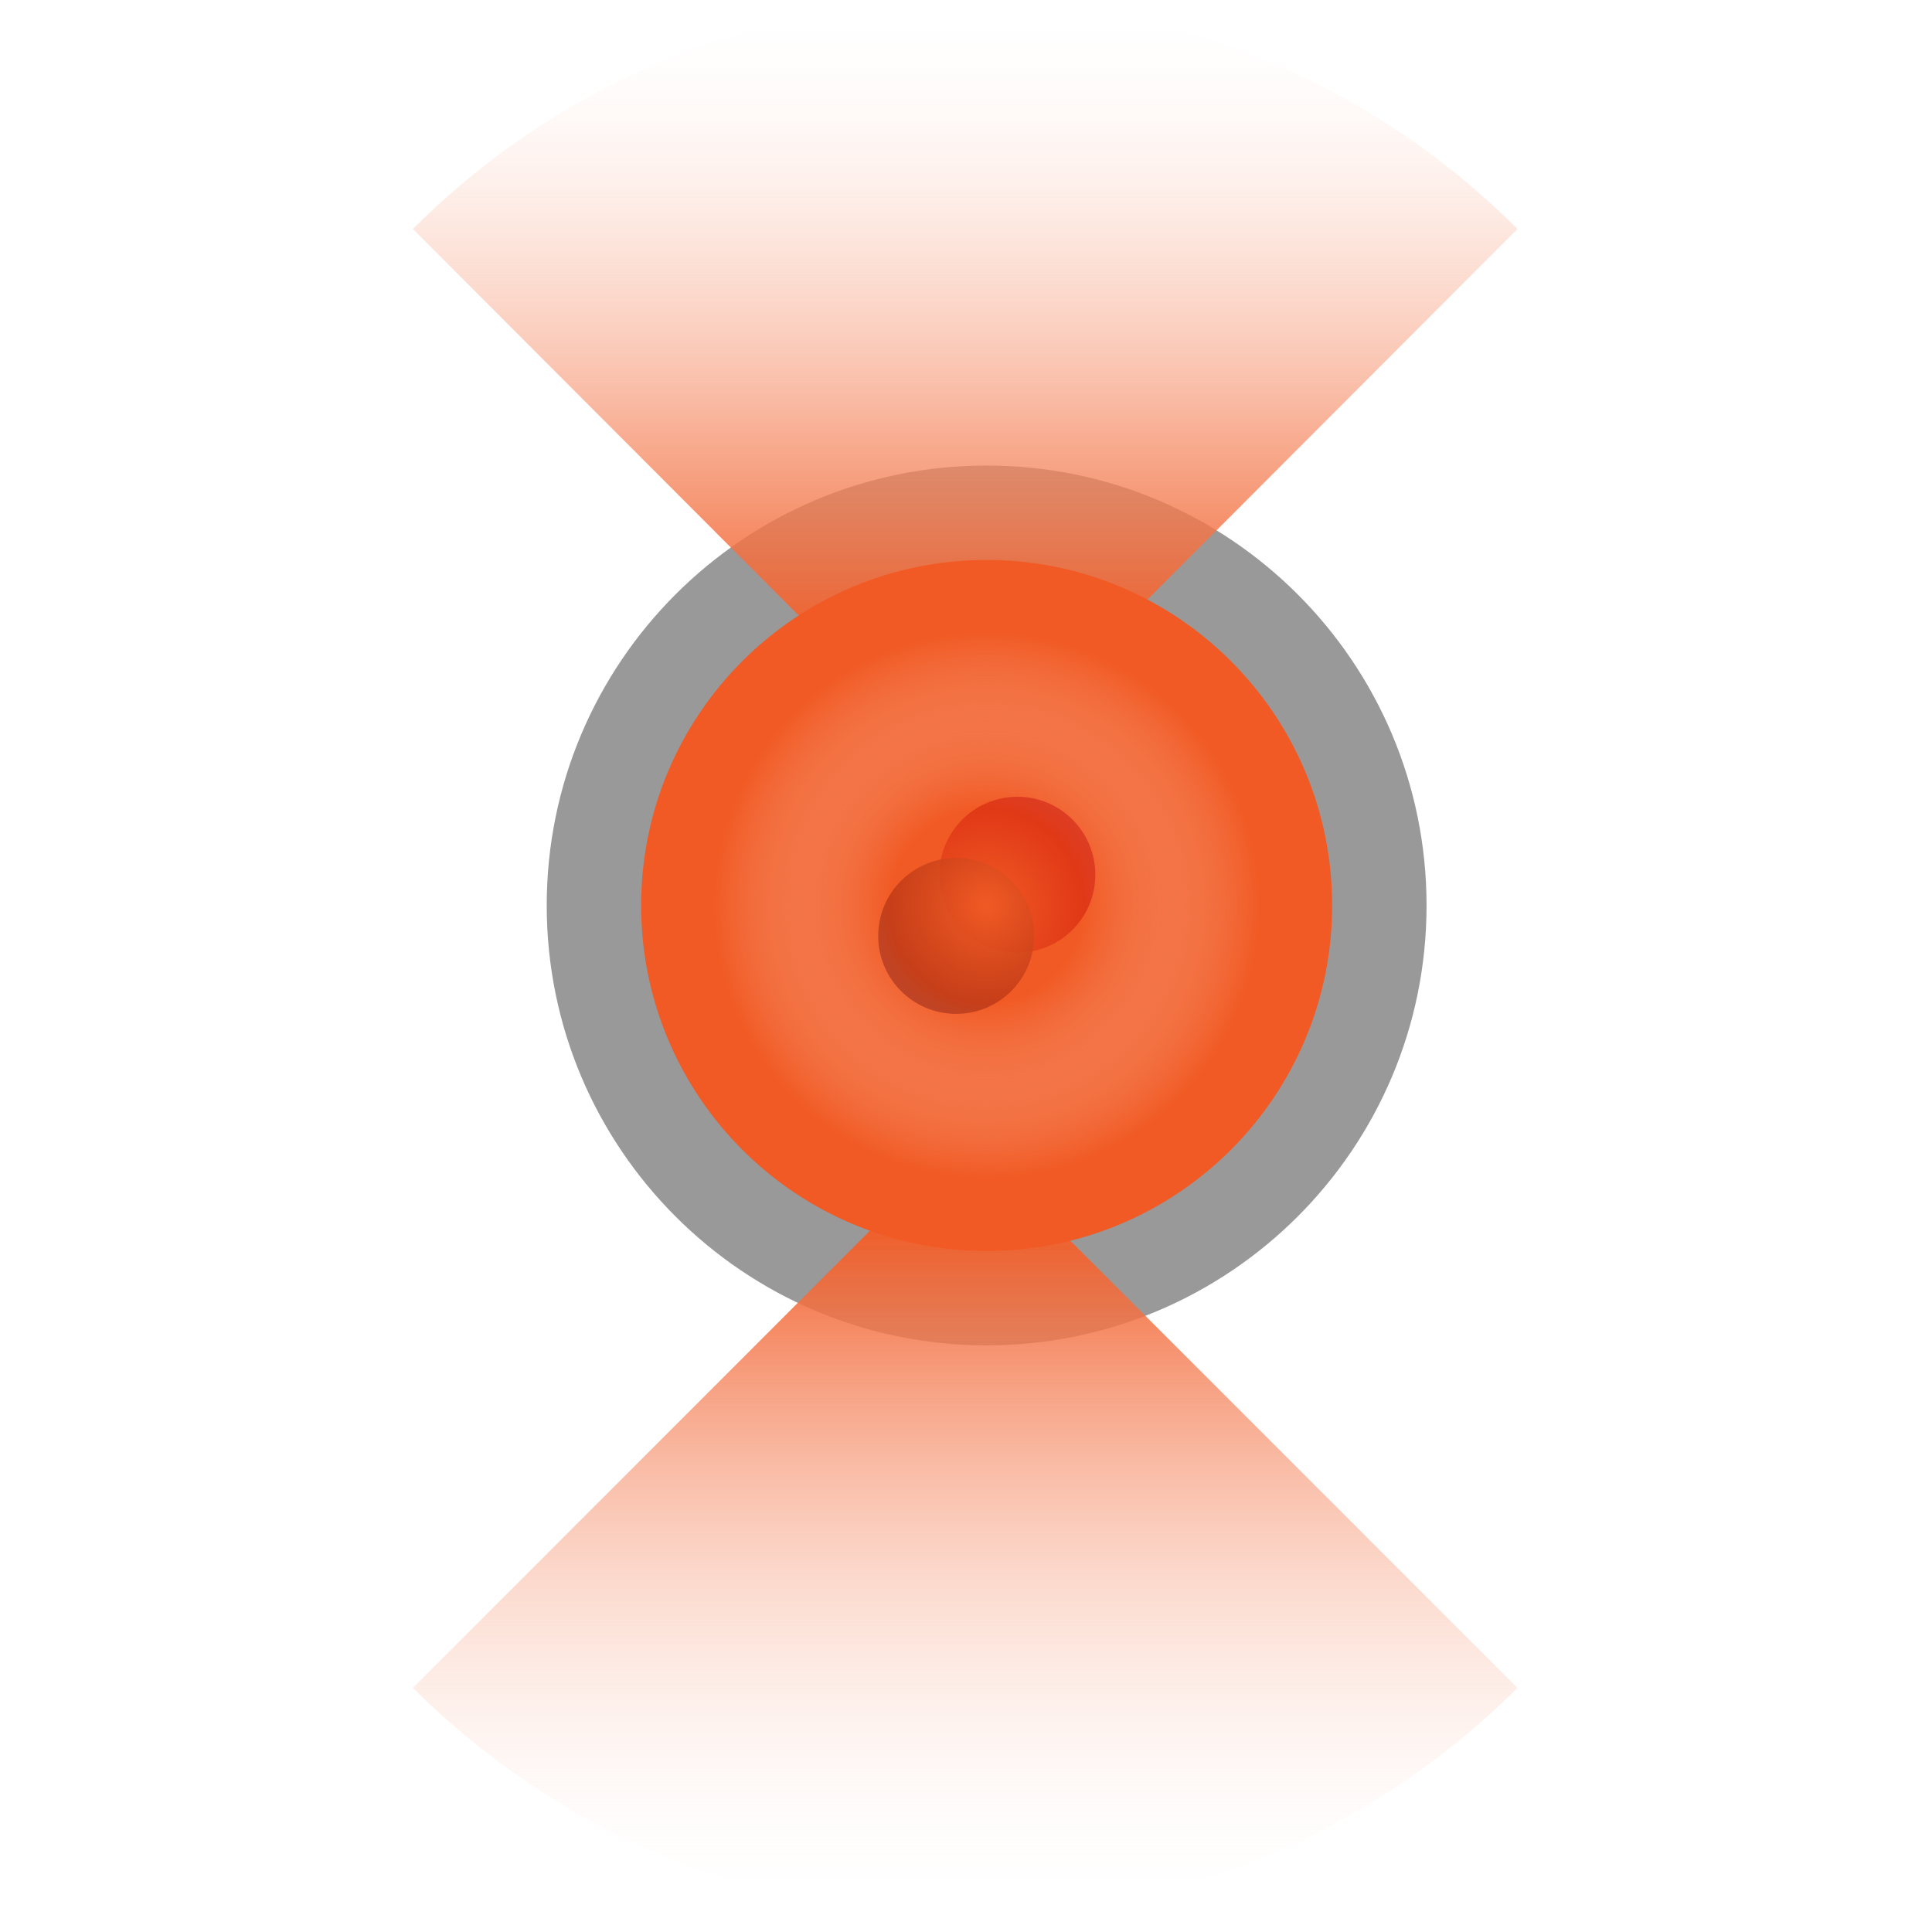
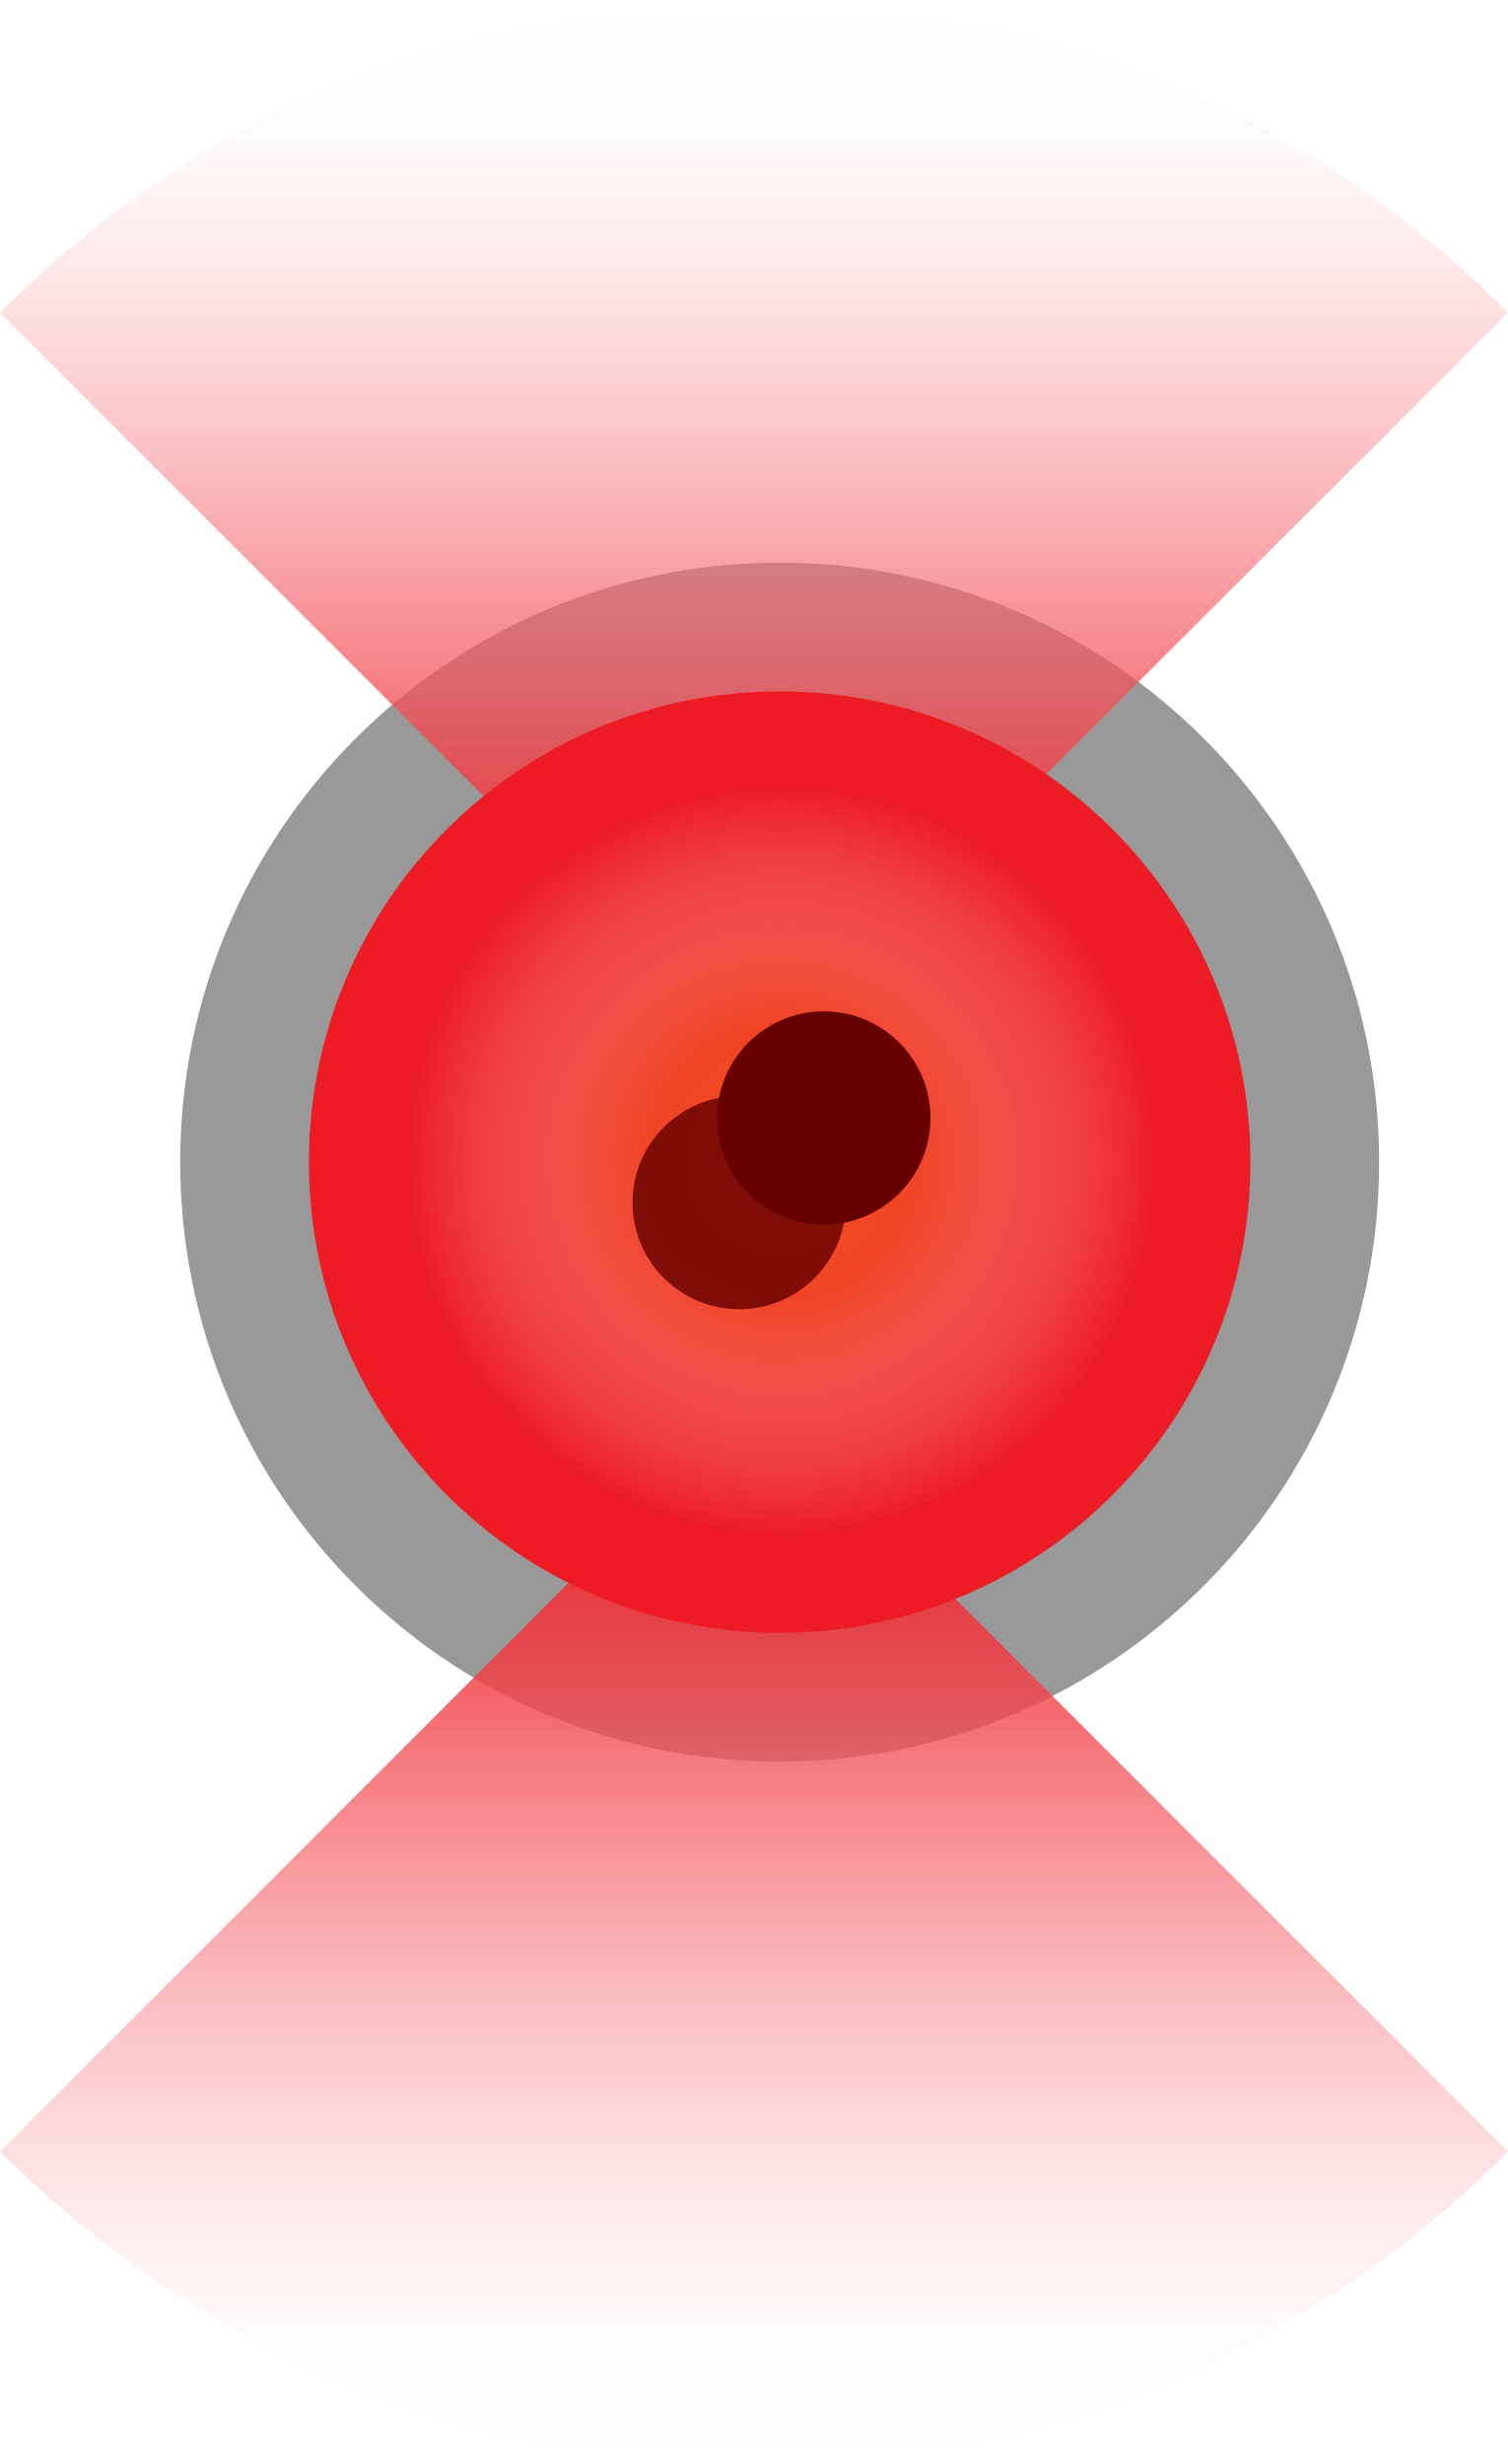
- <svg xmlns="http://www.w3.org/2000/svg" viewBox="0 0 71.63 71.63">
-   <defs>
-     <style>.cls-1{isolation:isolate;}.cls-2{fill:#999;}.cls-3{fill:url(#linear-gradient);}.cls-4{fill:url(#linear-gradient-2);}.cls-5{fill:#f15a24;}.cls-6{mix-blend-mode:hard-light;}.cls-7{fill:#670000;}.cls-8{opacity:0.82;}.cls-9{fill:url(#radial-gradient);}</style>
-     <linearGradient id="linear-gradient" x1="-248.97" y1="-39.77" x2="-220" y2="-39.77" gradientTransform="translate(-3.99 291.06) rotate(90)" gradientUnits="userSpaceOnUse">
-       <stop offset="0.1" stop-color="#f15a24" />
-       <stop offset="1" stop-color="#fff" stop-opacity="0" />
-     </linearGradient>
-     <linearGradient id="linear-gradient-2" x1="337.1" y1="-39.77" x2="366.06" y2="-39.77" gradientTransform="matrix(0, -1, -1, 0, -3.99, 366.06)" gradientUnits="userSpaceOnUse">
-       <stop offset="0.14" stop-color="#f15a24" />
-       <stop offset="0.23" stop-color="#f26735" stop-opacity="0.92" />
-       <stop offset="0.43" stop-color="#f58962" stop-opacity="0.72" />
-       <stop offset="0.7" stop-color="#fabfaa" stop-opacity="0.39" />
-       <stop offset="1" stop-color="#fff" stop-opacity="0" />
-     </linearGradient>
-     <radialGradient id="radial-gradient" cx="-257.5" cy="-40.57" r="12.81" gradientTransform="translate(-3.99 291.06) rotate(90)" gradientUnits="userSpaceOnUse">
-       <stop offset="0" stop-color="#f15a24" />
-       <stop offset="0.28" stop-color="#f15a24" stop-opacity="0.63" />
-       <stop offset="0.79" stop-color="#fff" stop-opacity="0" />
-     </radialGradient>
-   </defs>
-   <g class="cls-1">
-     <g id="Layer_1" data-name="Layer 1">
-       <circle class="cls-2" cx="36.58" cy="33.57" r="16.31" />
-       <path class="cls-3" d="M15.31,62.58a29,29,0,0,0,40.95,0L35.78,42.1Z" />
-       <path class="cls-4" d="M15.31,8.49a28.93,28.93,0,0,1,40.95,0L35.78,29Z" />
-       <circle class="cls-5" cx="36.58" cy="33.57" r="12.81" />
-       <g class="cls-6">
-         <circle class="cls-7" cx="37.72" cy="32.43" r="2.89" />
+ <svg xmlns="http://www.w3.org/2000/svg" version="1.1" id="Layer_1" x="0px" y="0px" viewBox="0 0 41 67" style="enable-background:new 0 0 41 67;" xml:space="preserve">
+   <style type="text/css">
+ 	.st0{fill:#999999;}
+ 	.st1{fill:url(#SVGID_1_);}
+ 	.st2{fill:url(#SVGID_2_);}
+ 	.st3{fill:#ED1C24;}
+ 	.st4{fill:url(#SVGID_3_);}
+ 	.st5{fill:#670000;}
+ 	.st6{opacity:0.82;}
+ </style>
+   <g>
+     <g id="Layer_1_1_">
+       <circle class="st0" cx="21.2" cy="31.6" r="16.3" />
+       <linearGradient id="SVGID_1_" gradientUnits="userSpaceOnUse" x1="-327.24" y1="756.82" x2="-298.27" y2="756.82" gradientTransform="matrix(0 -1 1 0 -736.32 -298.27)">
+         <stop offset="0" style="stop-color:#ED1C24" />
+         <stop offset="9.000000e-02" style="stop-color:#EE252C;stop-opacity:0.96" />
+         <stop offset="0.24" style="stop-color:#F03C43;stop-opacity:0.86" />
+         <stop offset="0.42" style="stop-color:#F36268;stop-opacity:0.69" />
+         <stop offset="0.64" style="stop-color:#F7979B;stop-opacity:0.46" />
+         <stop offset="0.88" style="stop-color:#FCDADB;stop-opacity:0.16" />
+         <stop offset="1" style="stop-color:#FFFFFF;stop-opacity:0" />
+       </linearGradient>
+       <path class="st1" d="M0,8.5C11.3-2.8,29.6-2.9,40.9,8.4c0,0,0.1,0.1,0.1,0.1L20.5,29L0,8.5z" />
+       <linearGradient id="SVGID_2_" gradientUnits="userSpaceOnUse" x1="400.76" y1="756.82" x2="429.73" y2="756.82" gradientTransform="matrix(6.123234e-17 1 1 -6.123234e-17 -736.32 -362.73)">
+         <stop offset="0" style="stop-color:#ED1C24" />
+         <stop offset="9.000000e-02" style="stop-color:#EE252C;stop-opacity:0.96" />
+         <stop offset="0.24" style="stop-color:#F03C43;stop-opacity:0.86" />
+         <stop offset="0.42" style="stop-color:#F36268;stop-opacity:0.69" />
+         <stop offset="0.64" style="stop-color:#F7979B;stop-opacity:0.46" />
+         <stop offset="0.88" style="stop-color:#FCDADB;stop-opacity:0.16" />
+         <stop offset="1" style="stop-color:#FFFFFF;stop-opacity:0" />
+       </linearGradient>
+       <path class="st2" d="M0,58.5c11.3,11.3,29.6,11.4,40.9,0.1c0,0,0.1-0.1,0.1-0.1L20.5,38L0,58.5z" />
+       <circle class="st3" cx="21.2" cy="31.6" r="12.8" />
+       <radialGradient id="SVGID_3_" cx="-195.83" cy="757.57" r="12.81" gradientTransform="matrix(6.123234e-17 1 1 -6.123234e-17 -736.32 227.4)" gradientUnits="userSpaceOnUse">
+         <stop offset="0" style="stop-color:#F15A24" />
+         <stop offset="0.28" style="stop-color:#F15A24;stop-opacity:0.63" />
+         <stop offset="0.79" style="stop-color:#FFFFFF;stop-opacity:0" />
+       </radialGradient>
+       <circle class="st4" cx="21.2" cy="31.6" r="12.8" />
+       <g>
+         <circle class="st5" cx="22.4" cy="30.4" r="2.9" />
      </g>
-       <g class="cls-8">
-         <circle class="cls-7" cx="35.45" cy="34.7" r="2.89" />
+       <g class="st6">
+         <circle class="st5" cx="20.1" cy="32.7" r="2.9" />
      </g>
-       <circle class="cls-9" cx="36.58" cy="33.57" r="12.81" />
    </g>
  </g>
</svg>
